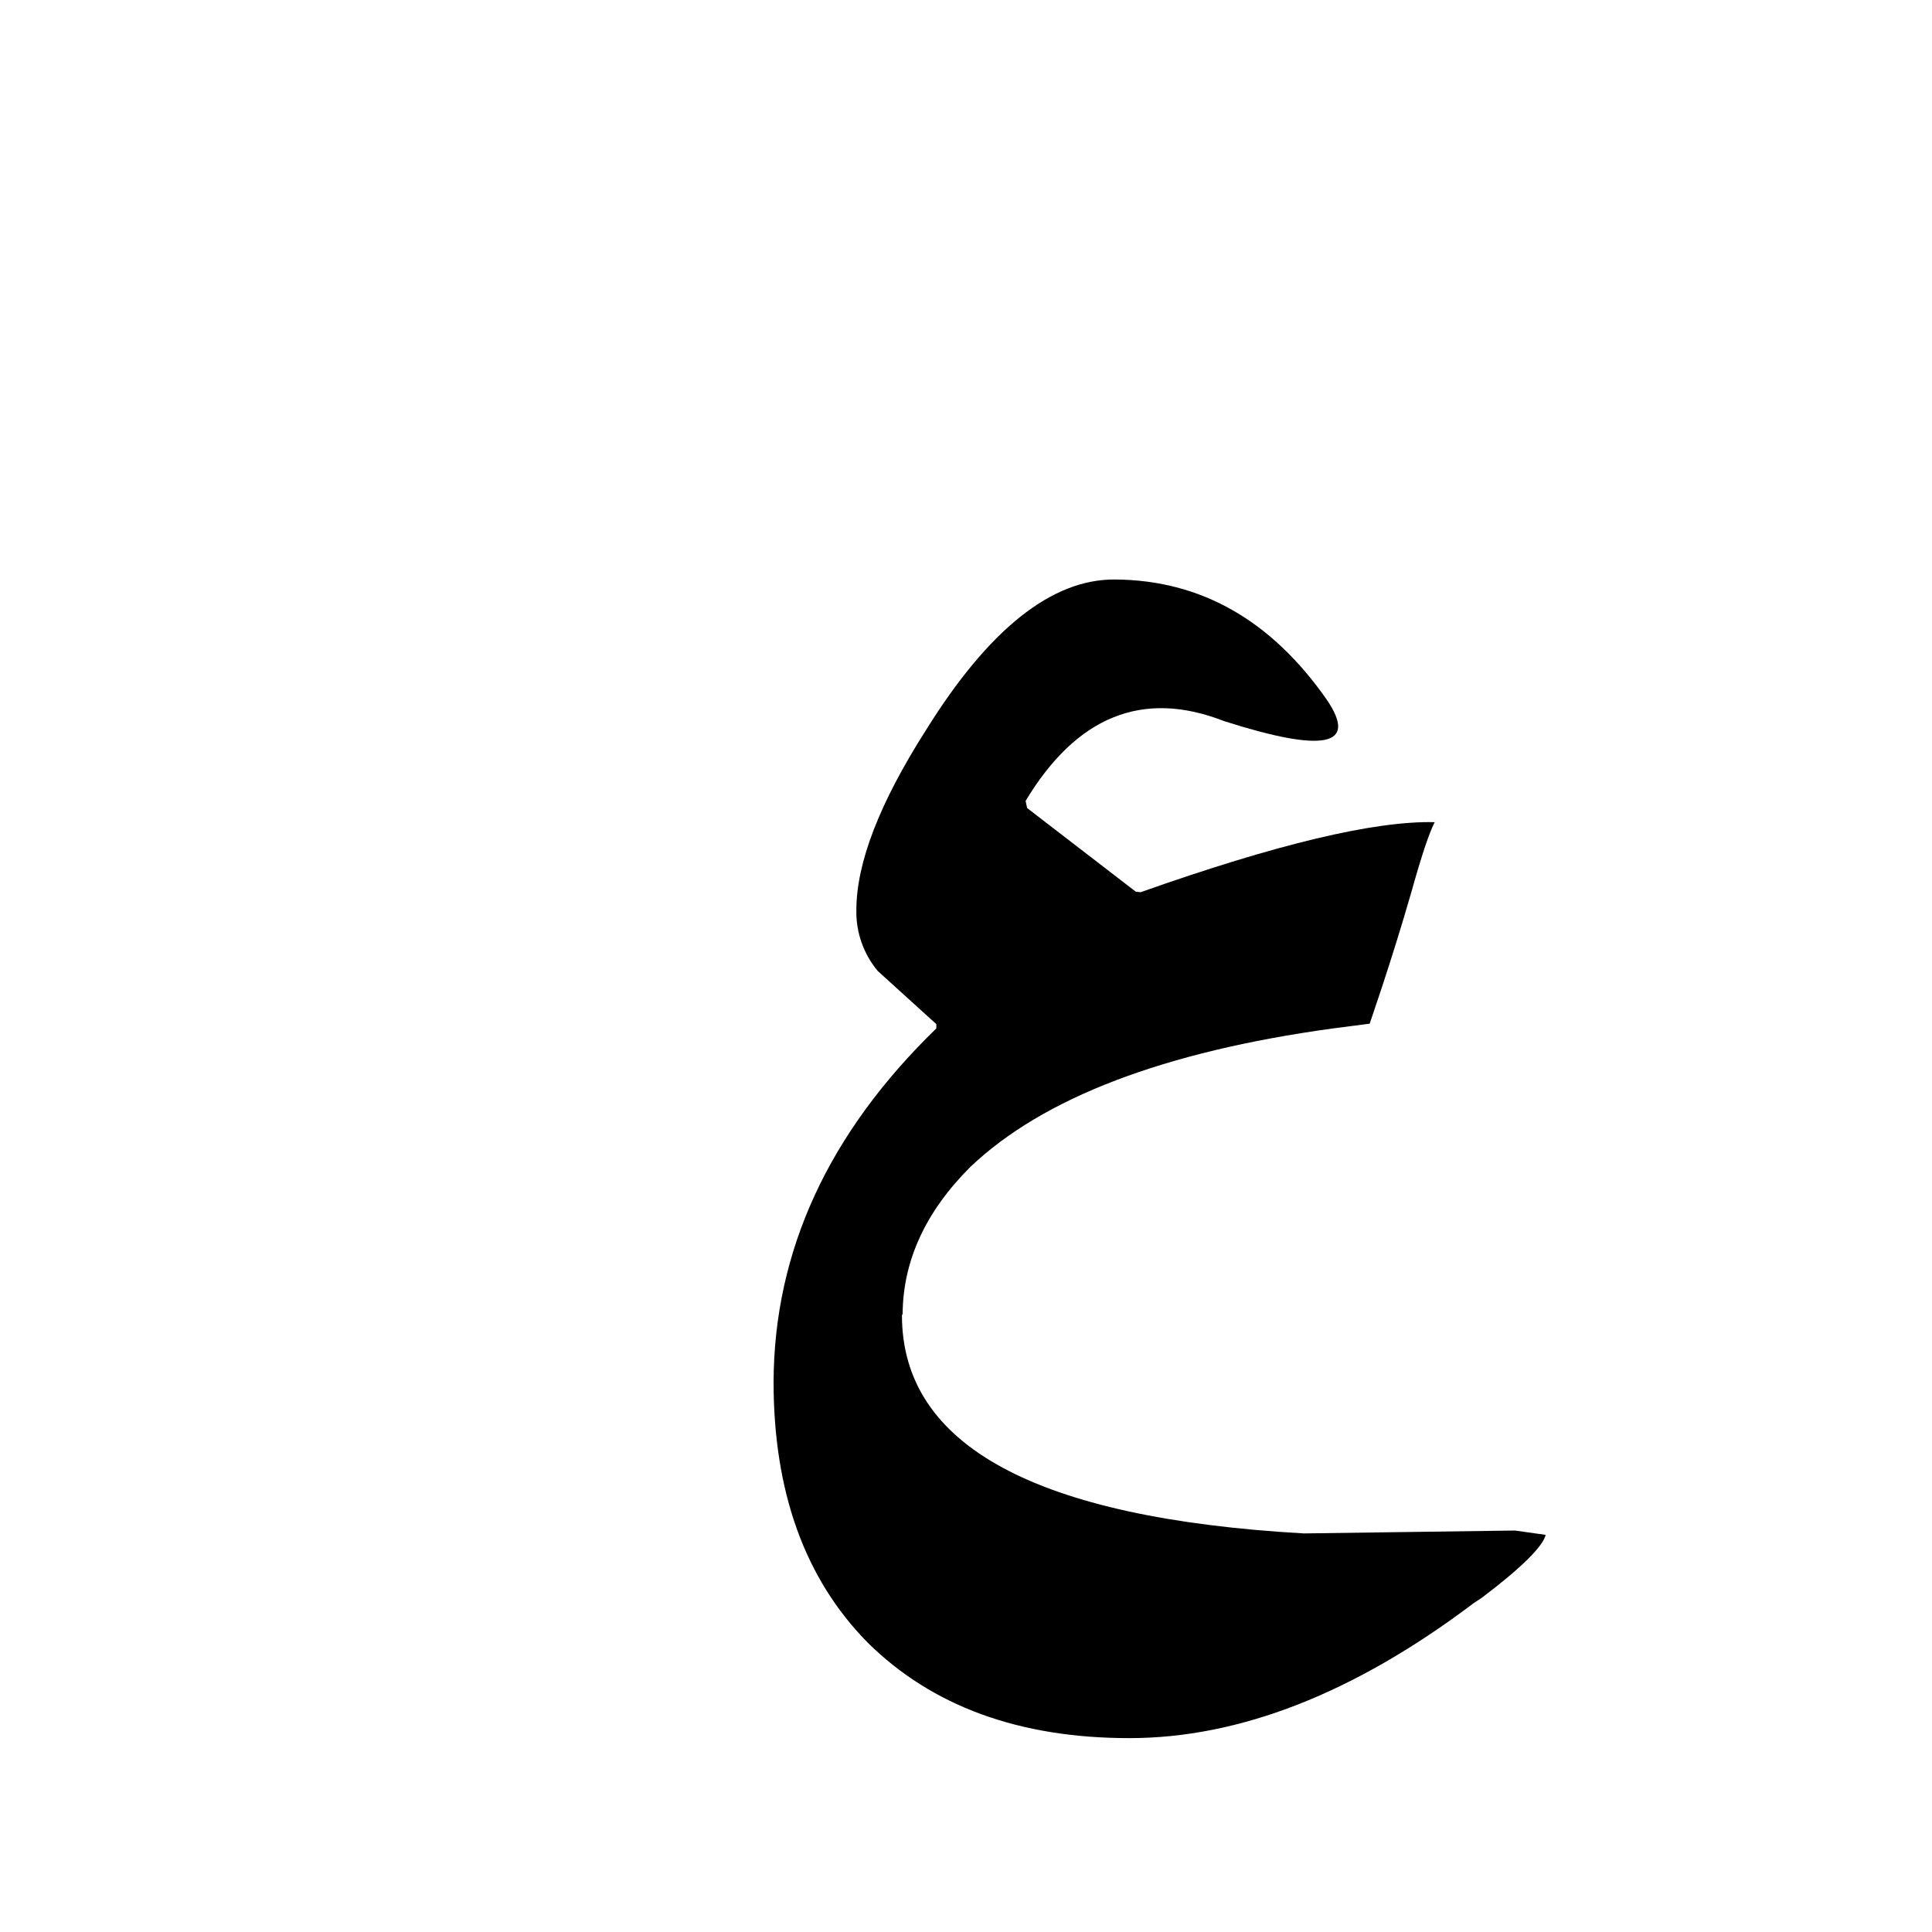
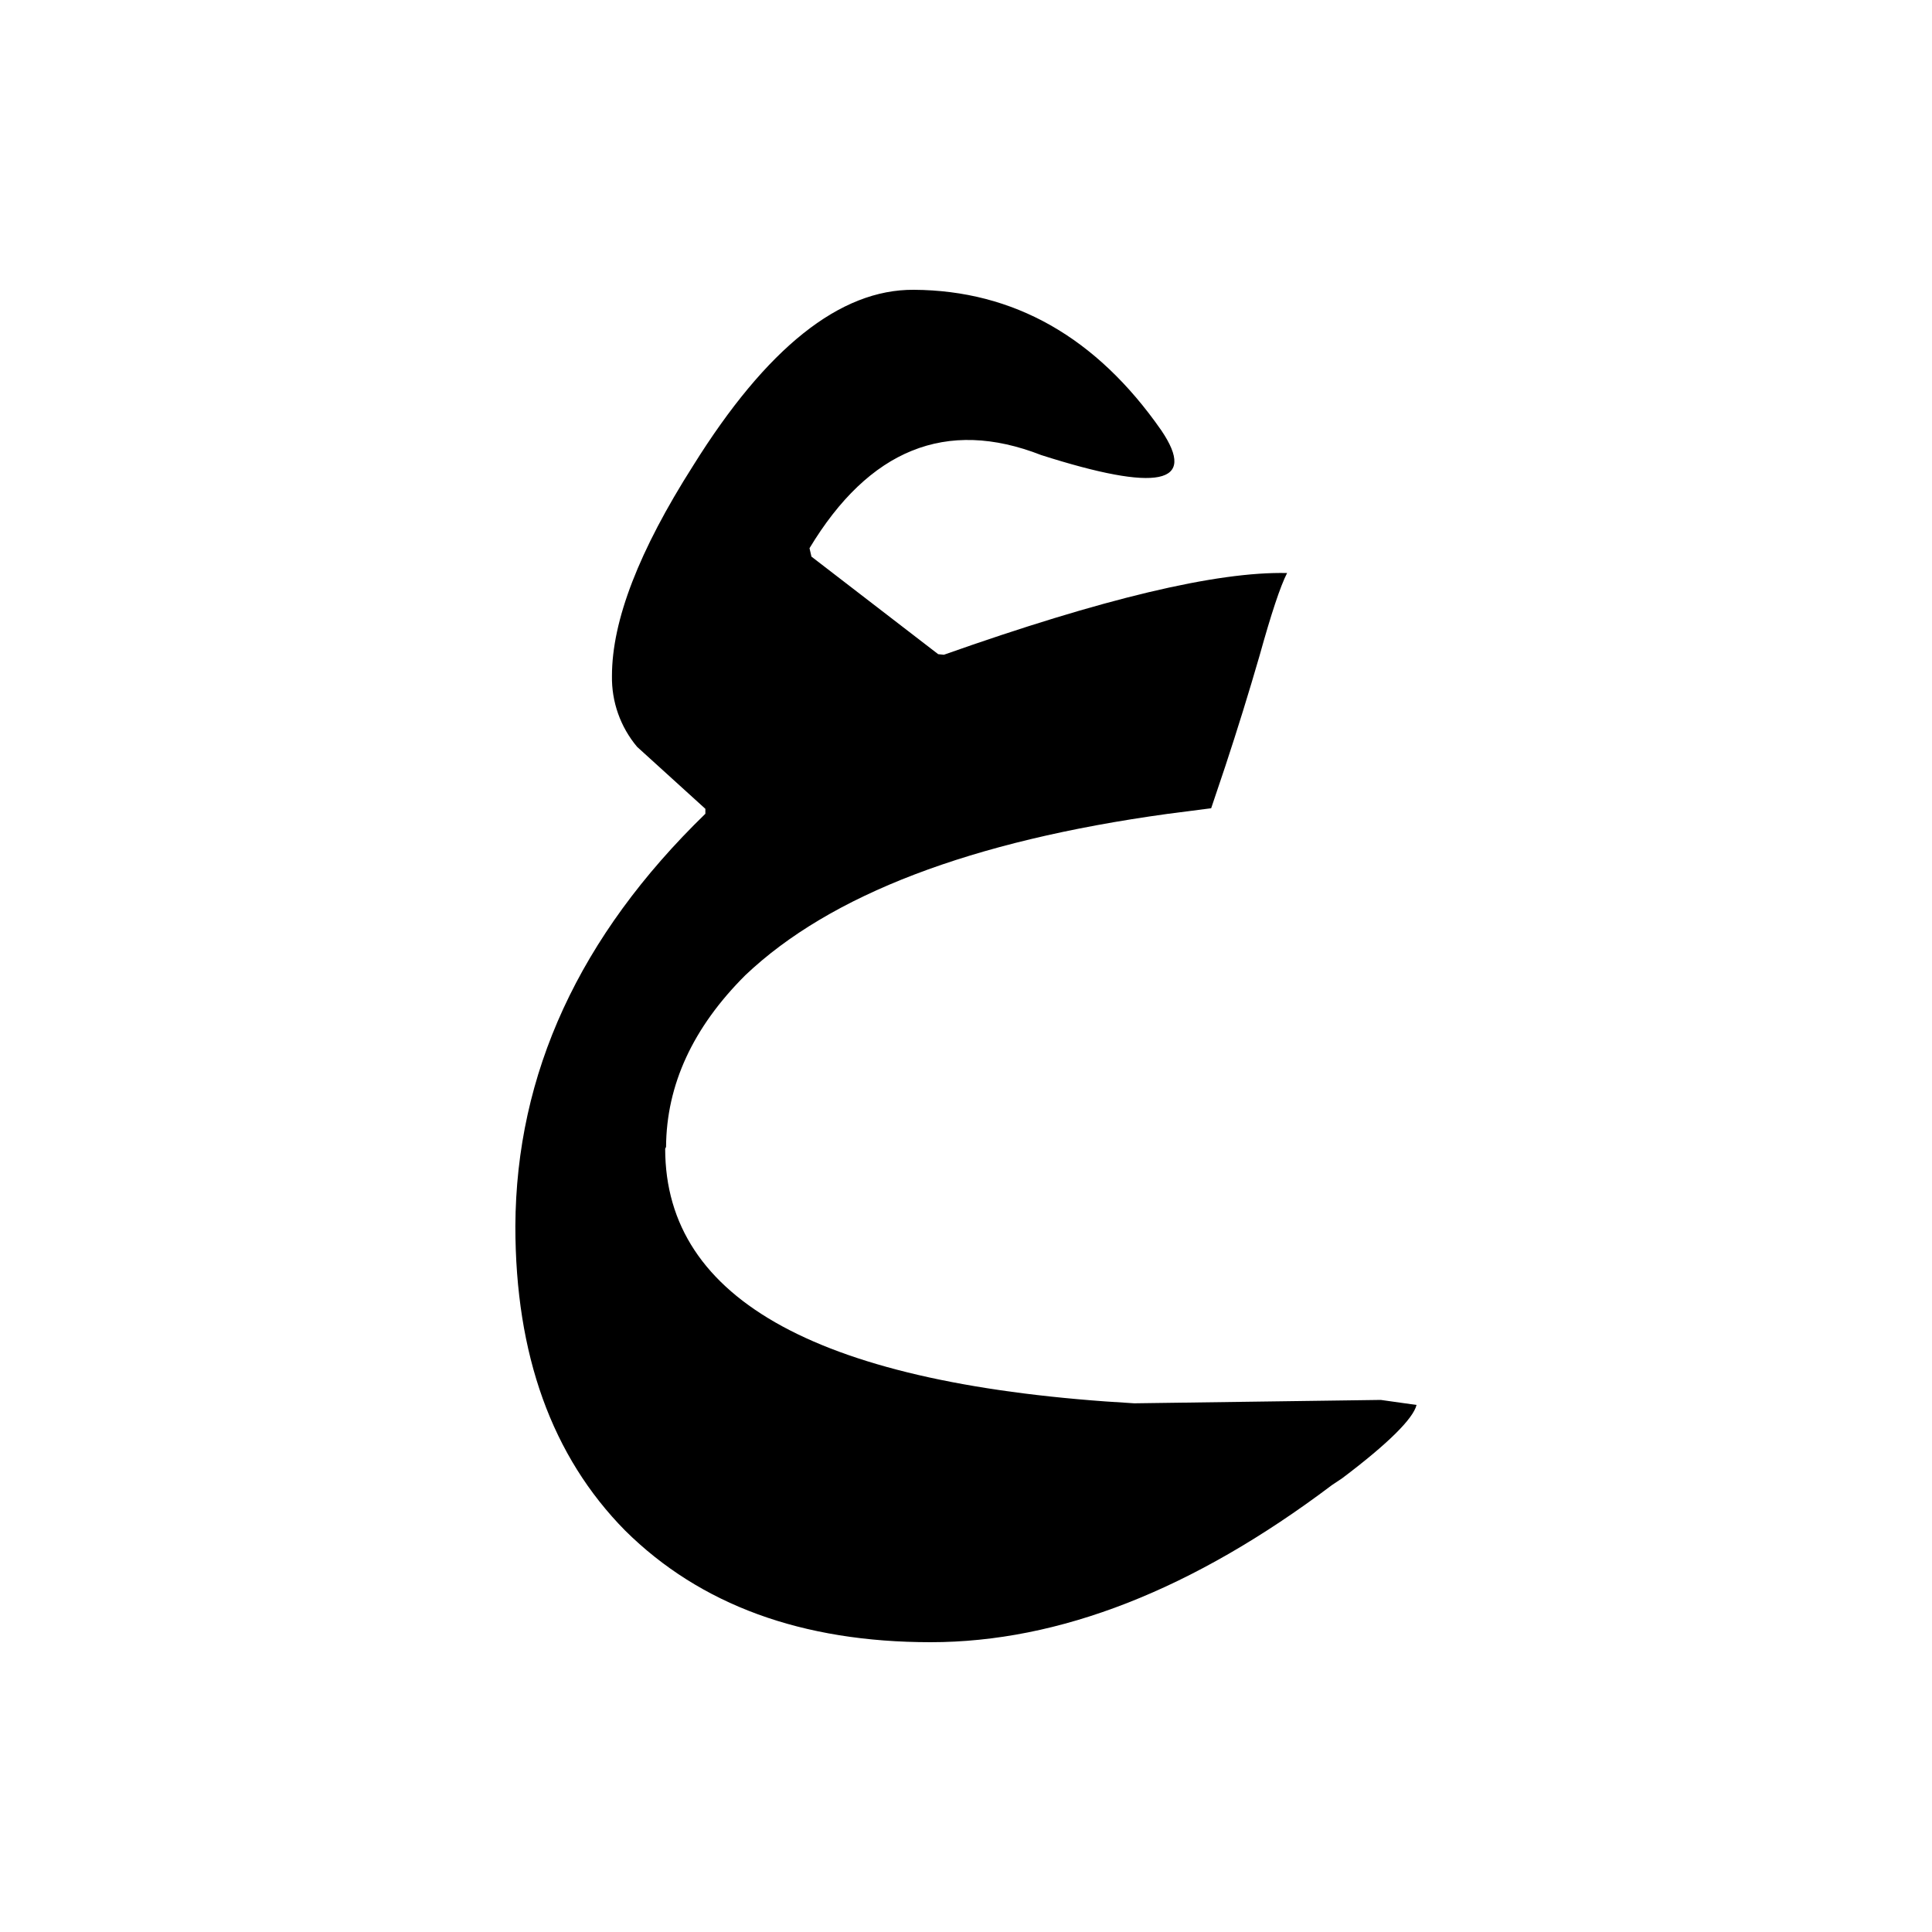
<svg xmlns="http://www.w3.org/2000/svg" width="20" height="20" viewBox="0 0 20 20">
-   <path d="M9.337 13.616c0 1.35 1.386 2.1 4.16 2.258l2.186-.03.318.045c-.03.12-.25.34-.66.65l-.09.06c-1.233.93-2.42 1.394-3.56 1.394-1.14 0-2.043-.33-2.71-.99-.65-.66-.973-1.56-.973-2.7.006-1.353.567-2.572 1.685-3.657v-.044l-.606-.55a.952.952 0 0 1-.222-.63c0-.49.24-1.11.72-1.863.65-1.045 1.302-1.565 1.957-1.56.886.005 1.618.42 2.194 1.246.325.48-.03.55-1.064.22-.843-.33-1.528-.05-2.055.826l.016.074 1.125.866.05.005c1.405-.497 2.42-.74 3.044-.725-.06.116-.14.36-.244.732a27.75 27.75 0 0 1-.304.982l-.125.372-.386.05c-1.743.24-2.992.716-3.745 1.43-.465.463-.7.972-.704 1.524" />
+   <path d="M6.886 11.891c0 1.576 1.618 2.451 4.856 2.636l2.552-.035.37.052c-.034.14-.29.397-.77.759l-.105.07C12.35 16.458 10.965 17 9.634 17c-1.33 0-2.385-.385-3.163-1.156-.759-.77-1.136-1.82-1.136-3.151.007-1.58.662-3.002 1.967-4.269v-.051l-.707-.642a1.111 1.111 0 0 1-.26-.735c0-.572.28-1.296.84-2.175C7.936 3.6 8.696 2.994 9.46 3c1.034.006 1.889.49 2.561 1.454.38.56-.035.642-1.242.257-.984-.385-1.783-.058-2.399.964l.02.087 1.312 1.01.059.006c1.64-.58 2.824-.863 3.553-.846-.07.136-.164.42-.285.855a32.391 32.391 0 0 1-.355 1.146l-.146.434-.45.058c-2.035.28-3.493.836-4.372 1.67-.542.54-.817 1.134-.821 1.778" />
</svg>
